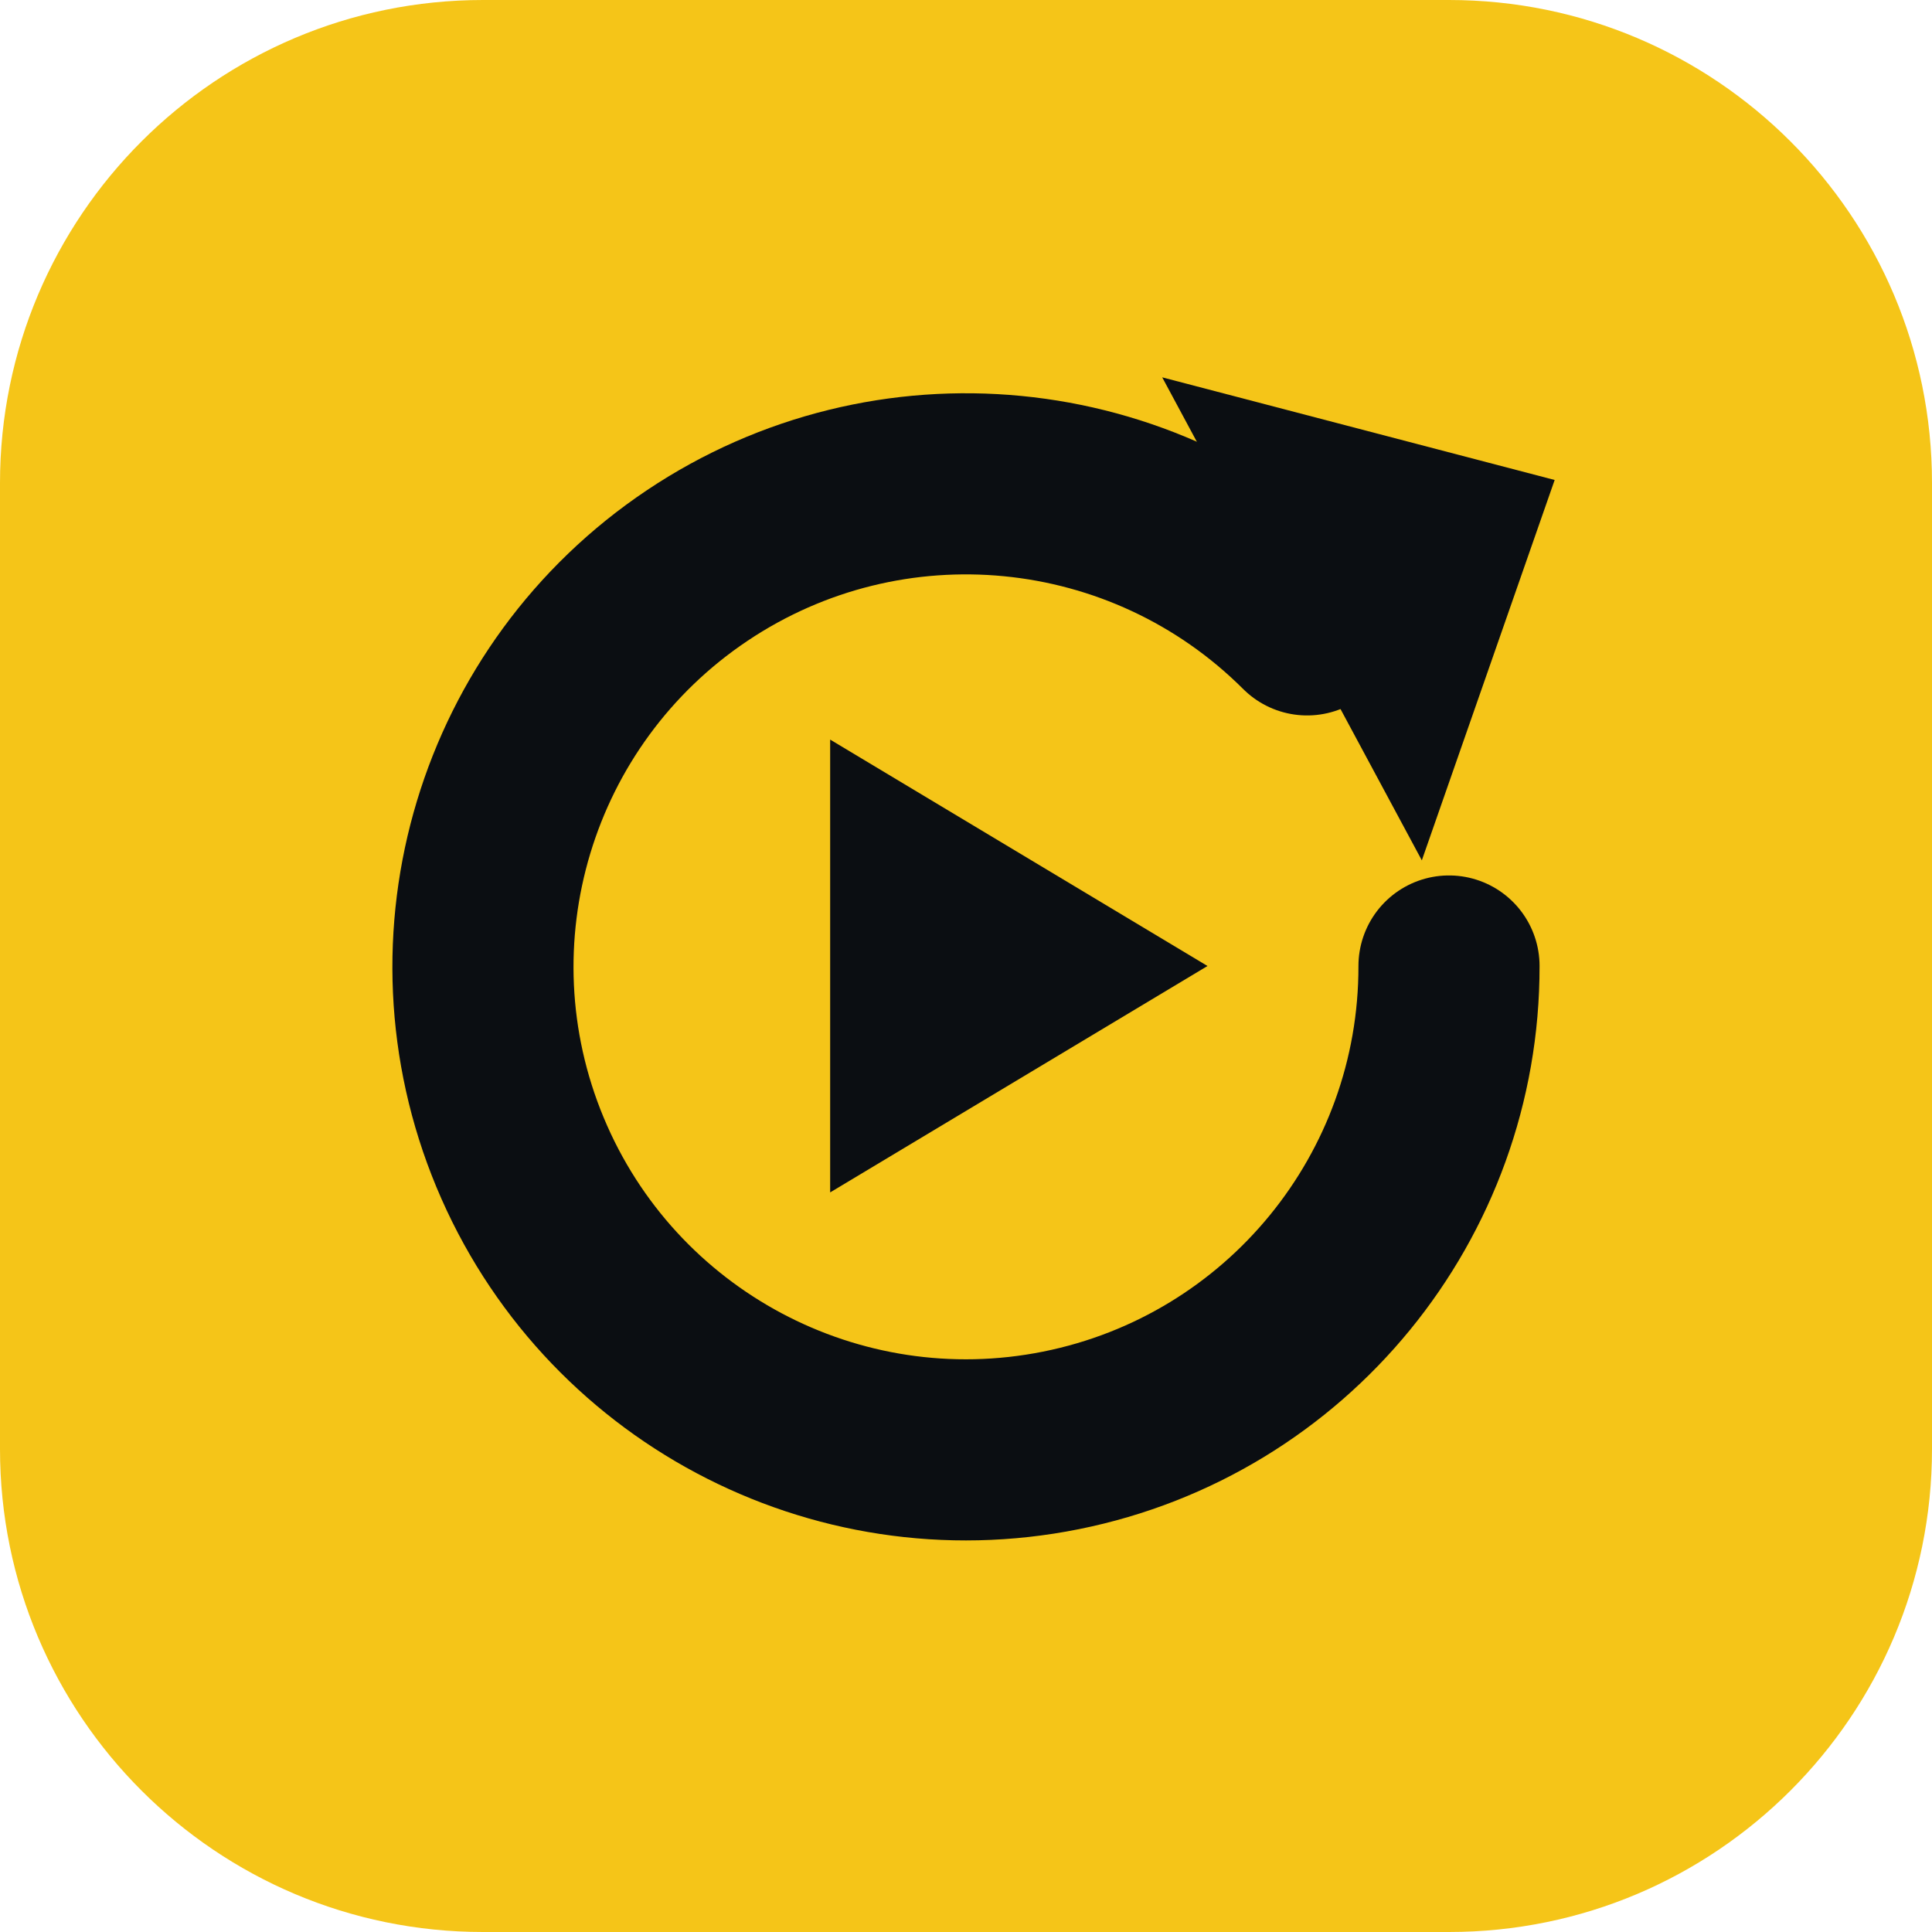
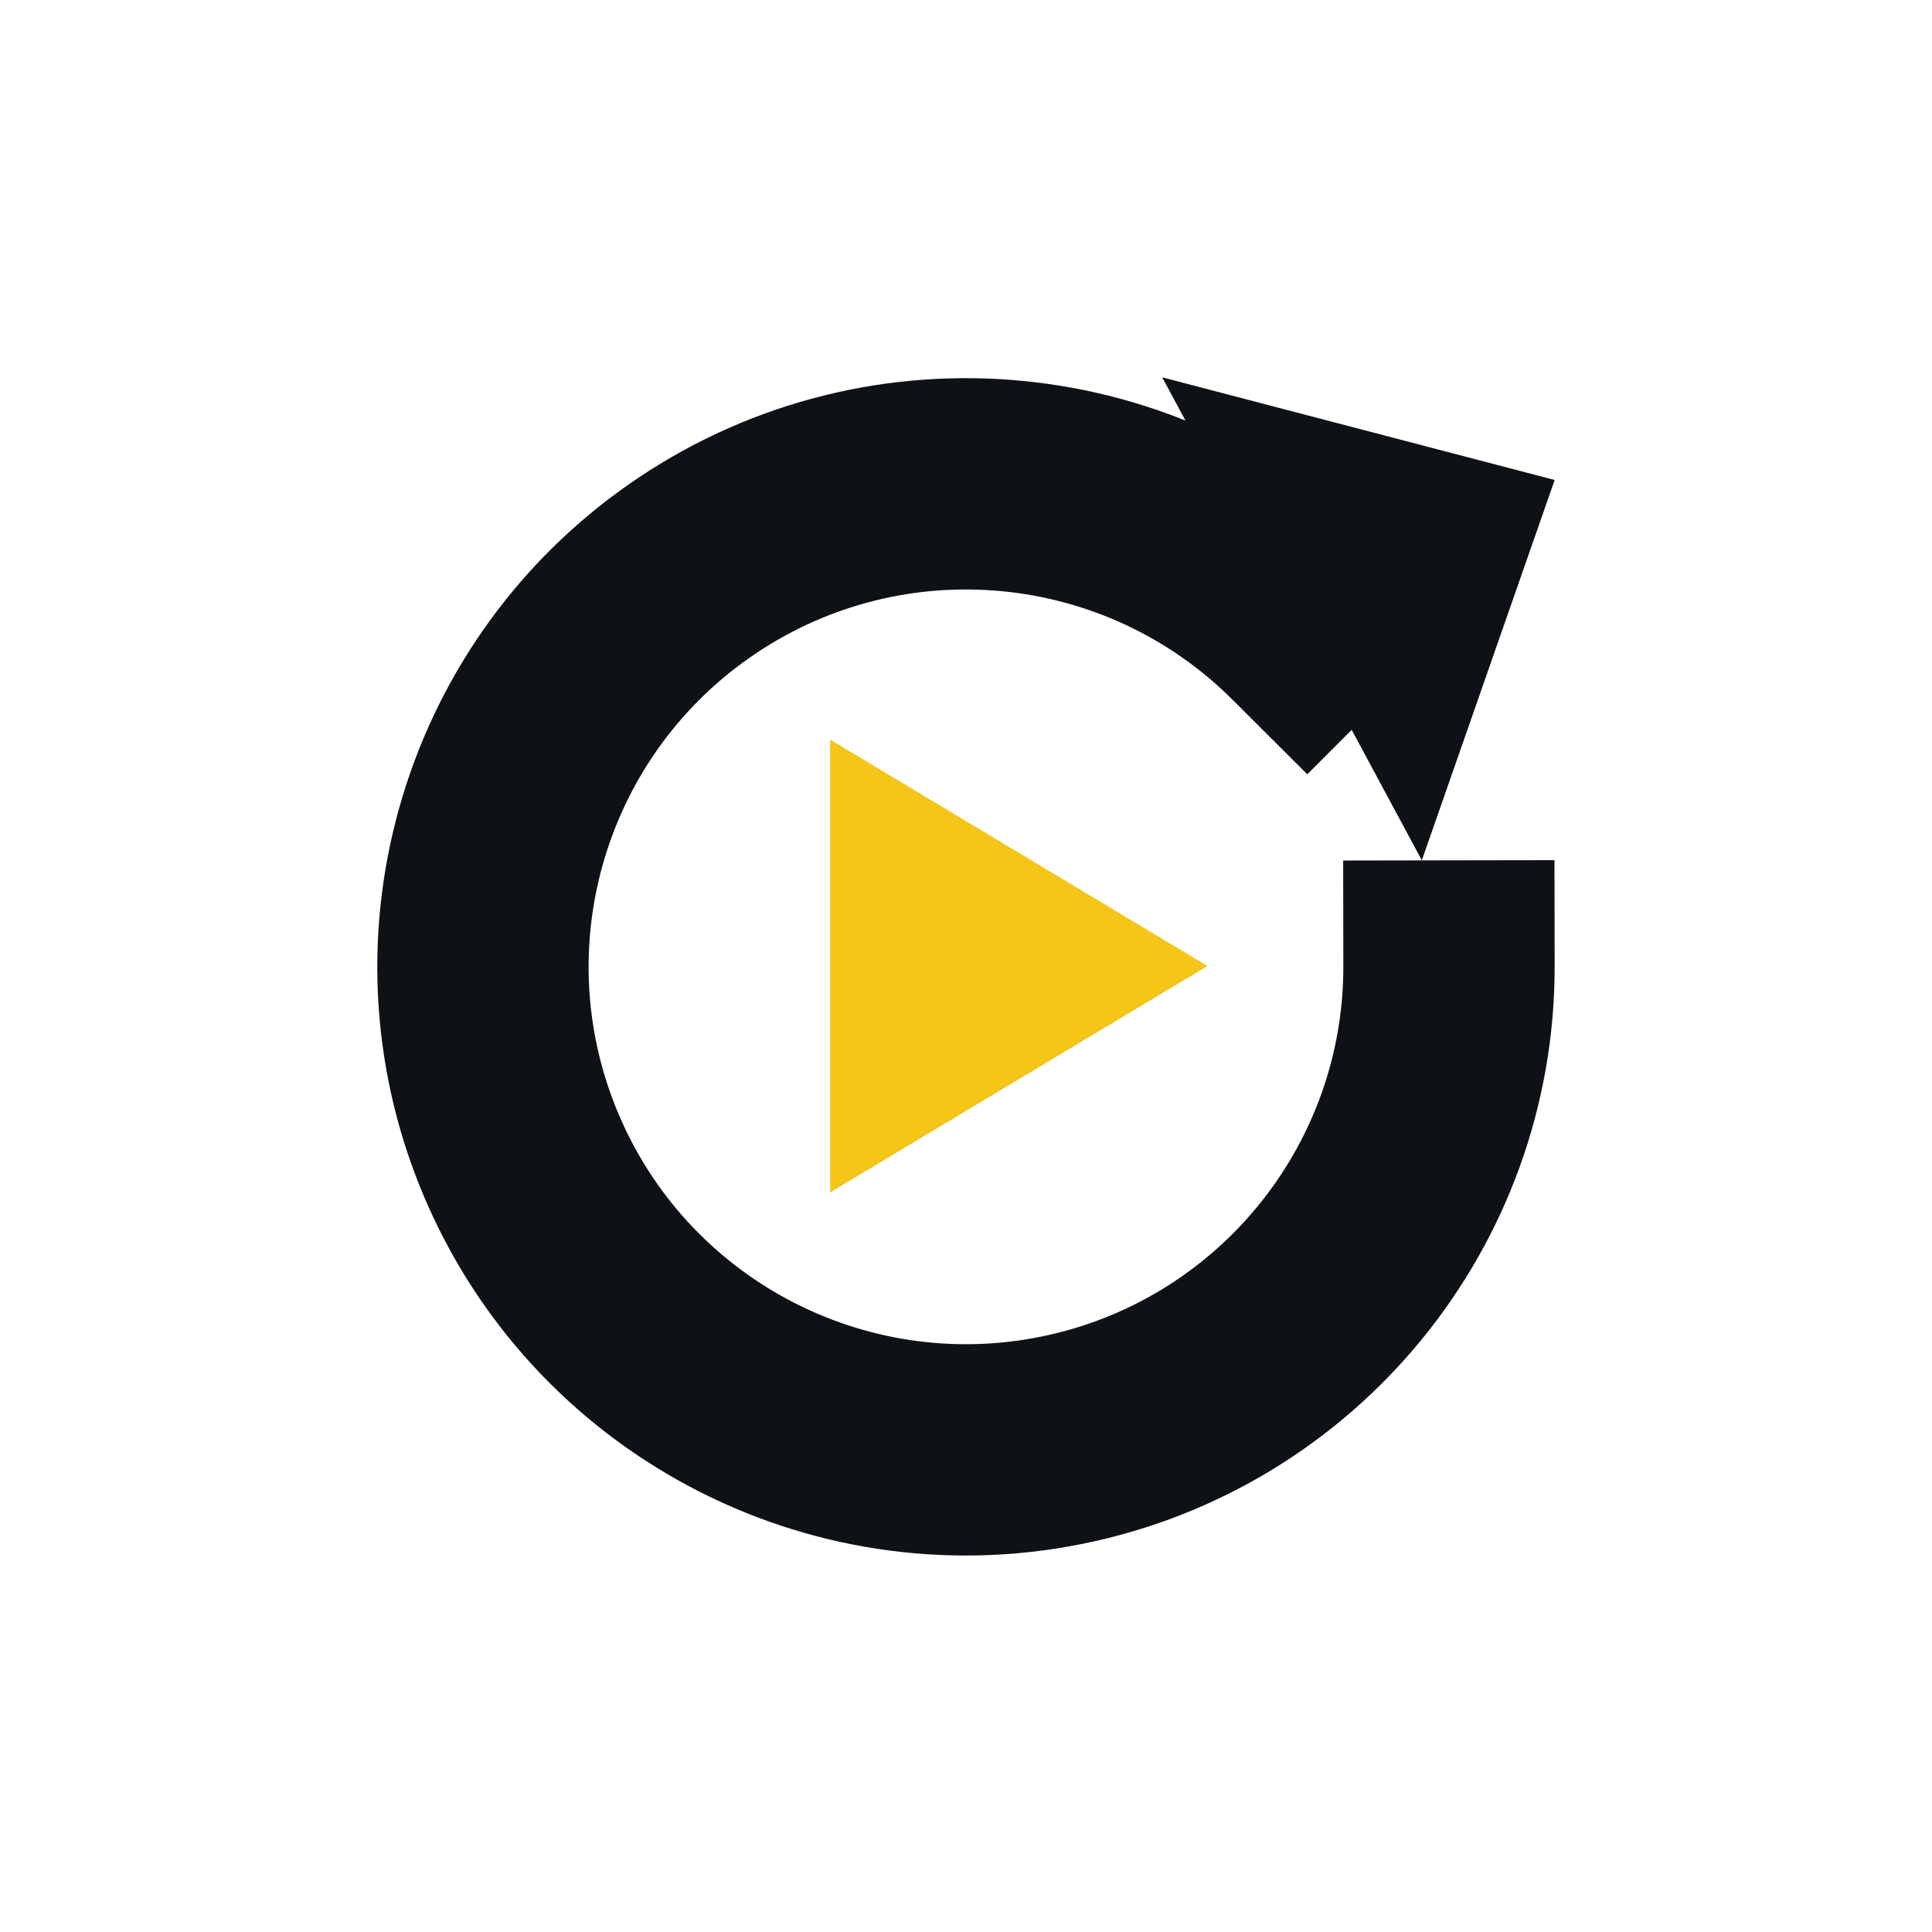
<svg xmlns="http://www.w3.org/2000/svg" viewBox="0 0 64 64">
-   <rect width="64" height="64" rx="16" fill="#f5c518" />
-   <path d="M43.3 20.7A16 16 0 1 0 48 32" fill="none" stroke="#0b0e12" stroke-width="6" stroke-linecap="round" />
-   <path d="M38.5 12.5l13 3.4-4.4 12.6z" fill="#0b0e12" />
-   <path d="M27.5 24.5v15l12.5-7.5z" fill="#0b0e12" />
+   <style>.i{stroke:#0e1116;fill:#0e1116}@media (prefers-color-scheme:dark){.i{stroke:#e6e8eb;fill:#e6e8eb}}</style>
+   <path class="i" d="M43.3 20.7A16 16 0 1 0 48 32" fill="none" style="fill:none" stroke-width="7" stroke-linecap="square" />
+   <path class="i" d="M38.5 12.5l13 3.4-4.4 12.6z" stroke="none" style="stroke:none" />
+   <path d="M27.5 24.5v15l12.5-7.5z" fill="#f5c518" />
</svg>
